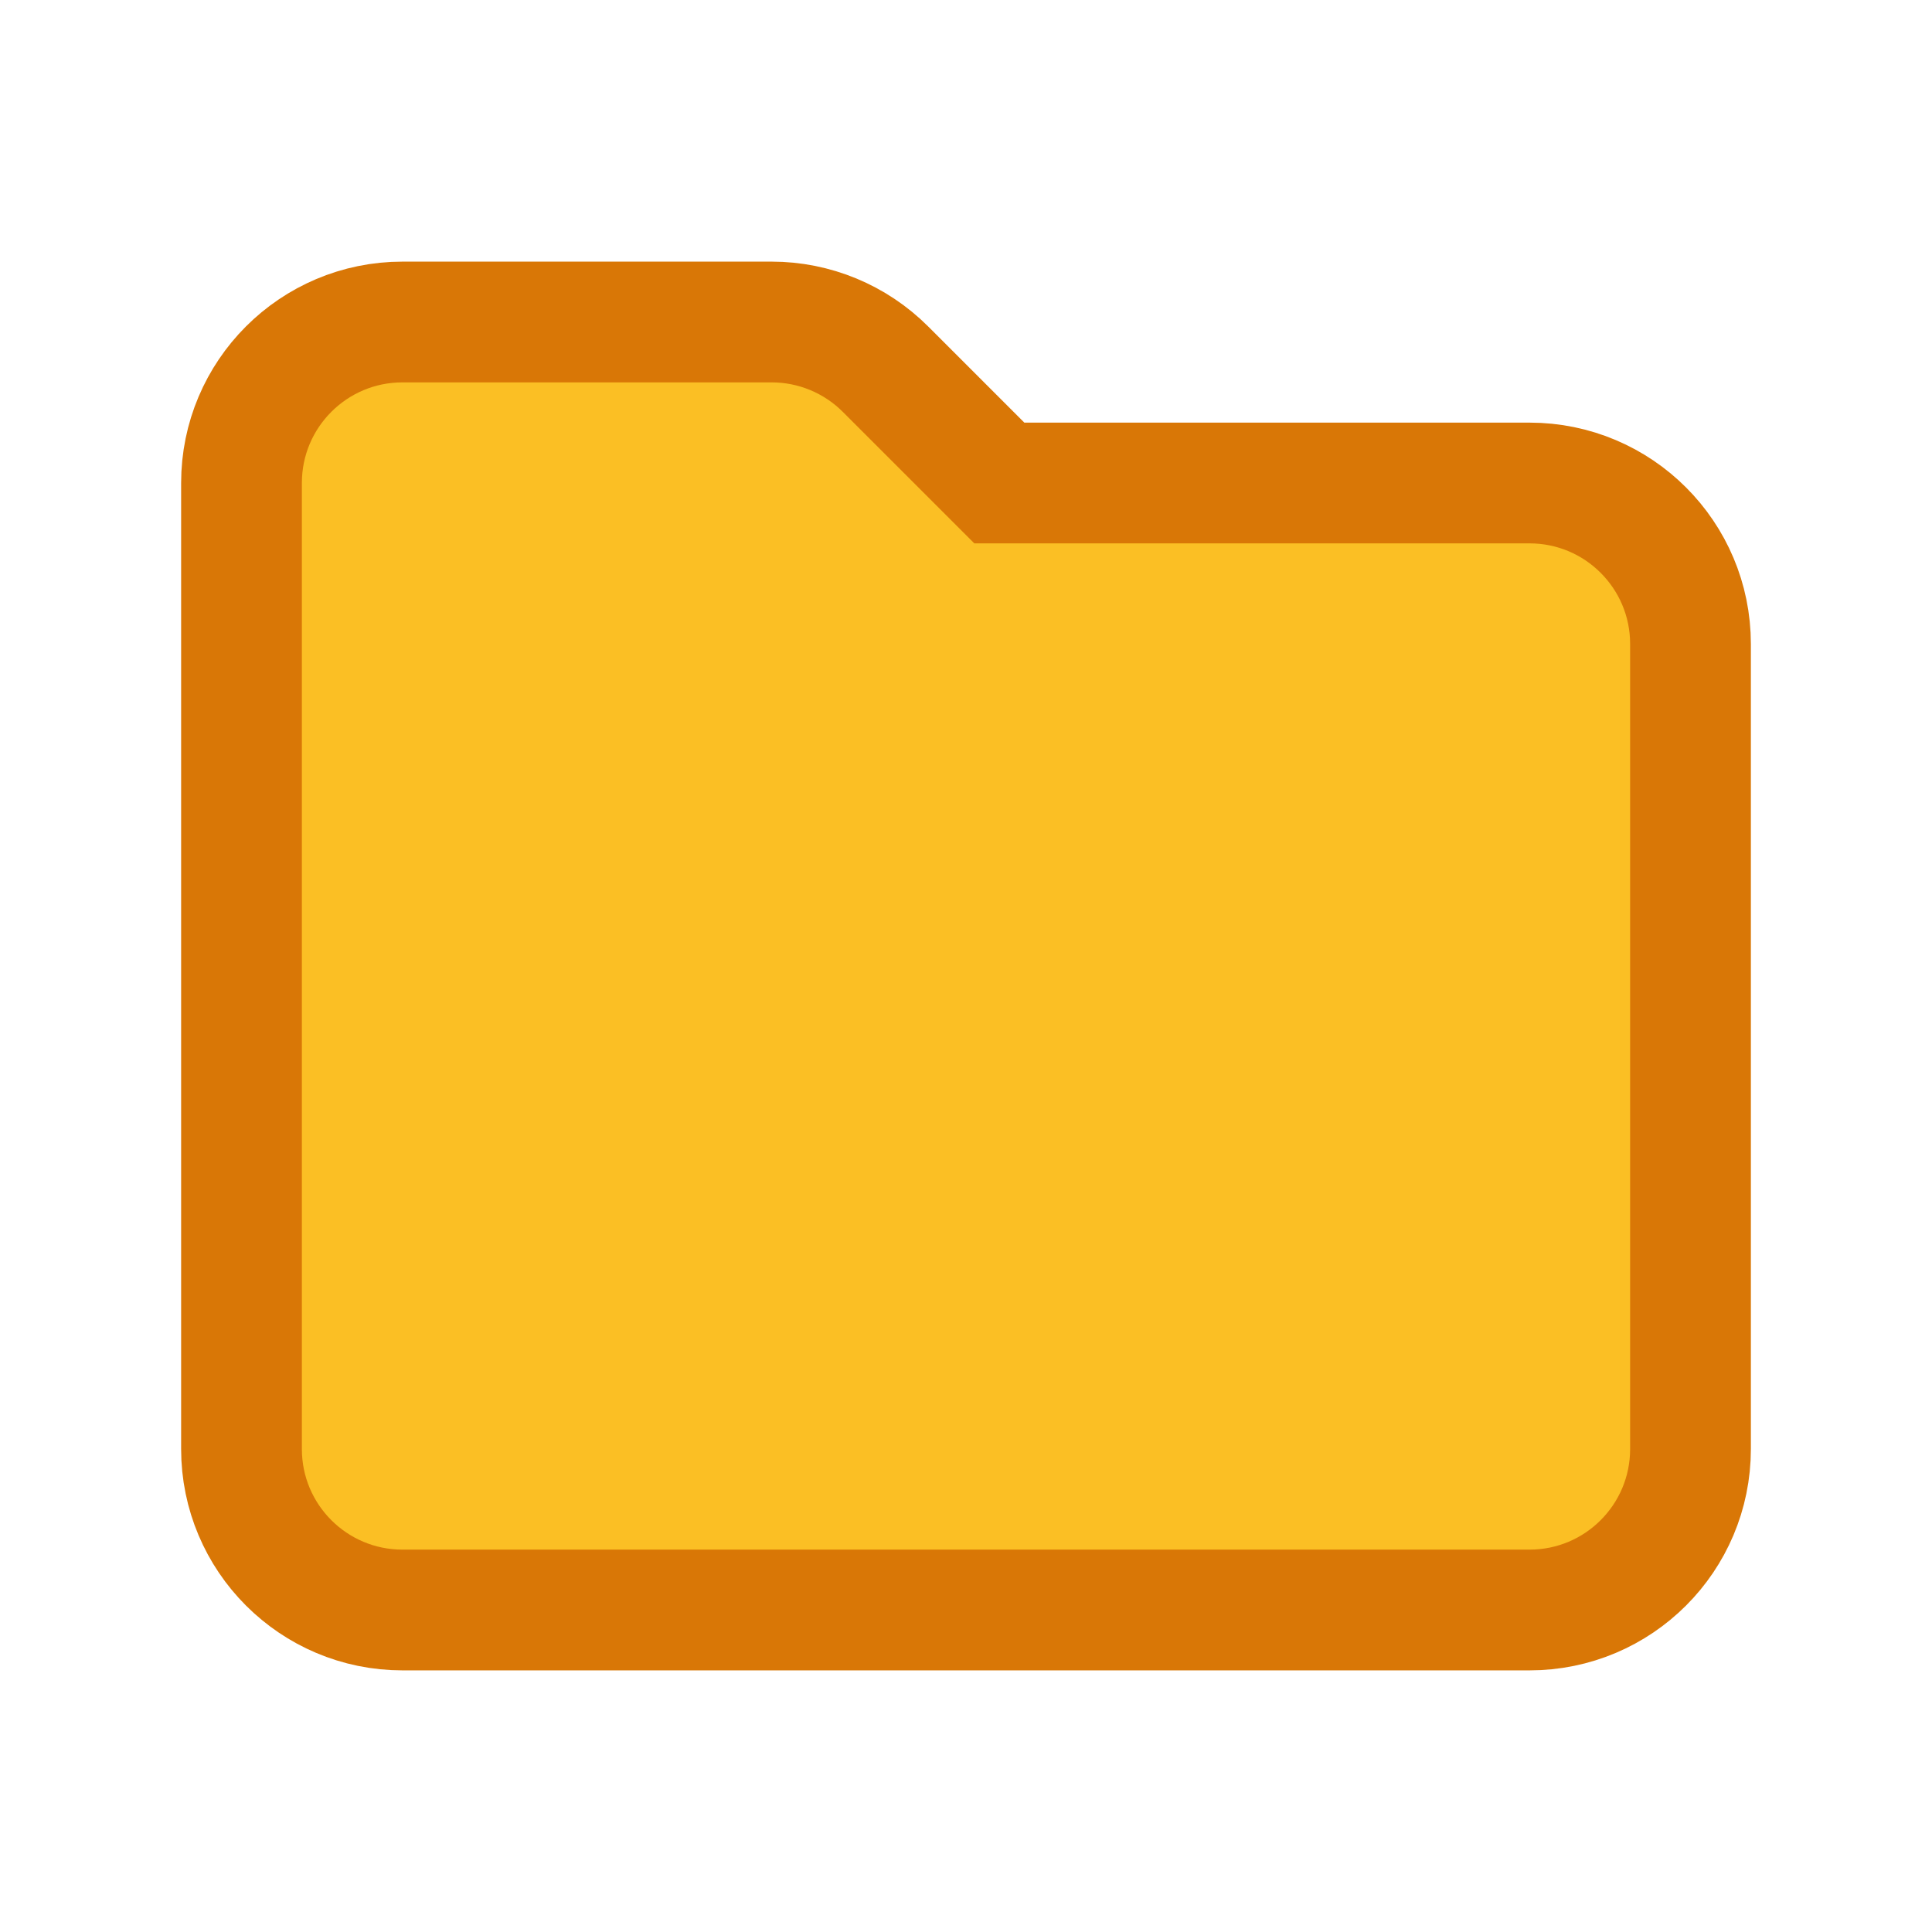
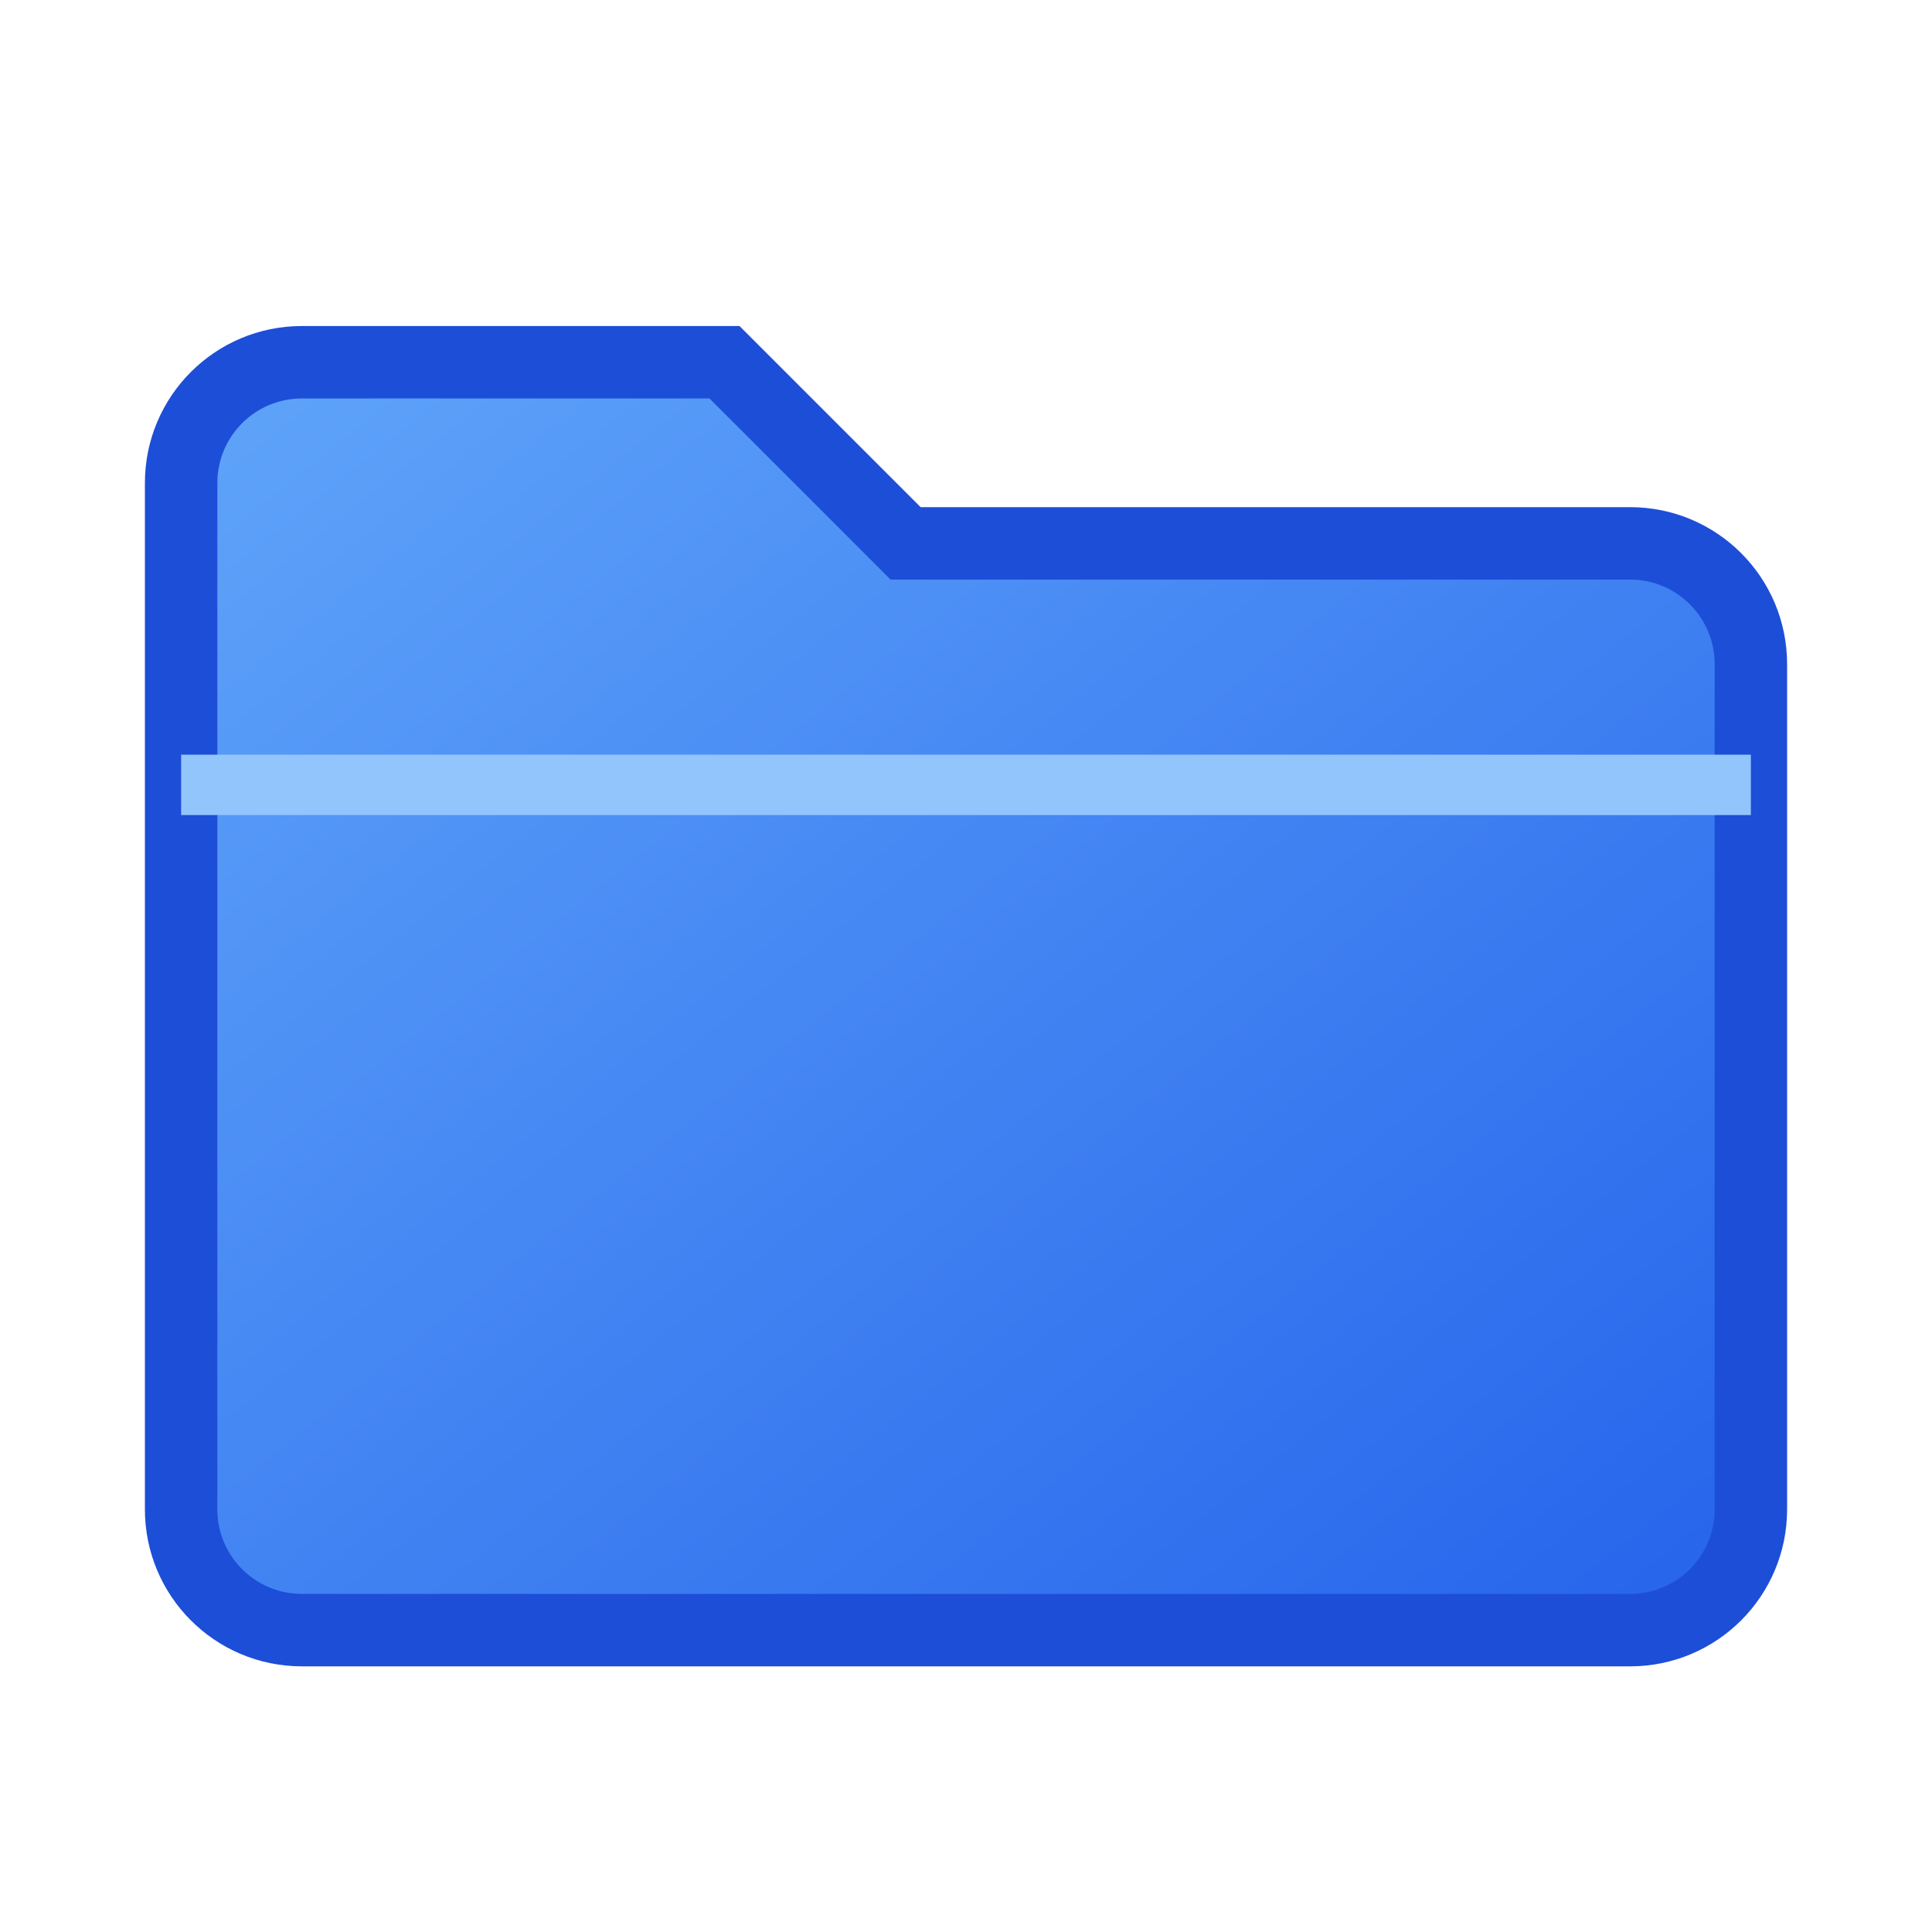
- <svg xmlns="http://www.w3.org/2000/svg" width="24" height="24" viewBox="0 0 24 24" fill="none">
-   <path d="M3 6C3 4.895 3.895 4 5 4H9.586C10.116 4 10.625 4.211 11 4.586L12.414 6H19C20.105 6 21 6.895 21 8V18C21 19.105 20.105 20 19 20H5C3.895 20 3 19.105 3 18V6Z" fill="#FBBF24" stroke="#D97706" stroke-width="1.5" />
+ <svg xmlns="http://www.w3.org/2000/svg" width="32" height="32" viewBox="0 0 32 32" fill="none">
+   <defs>
+     <linearGradient id="catAllGrad" x1="0%" y1="0%" x2="100%" y2="100%">
+       <stop offset="0%" stop-color="#60A5FA" />
+       <stop offset="100%" stop-color="#2563EB" />
+     </linearGradient>
+   </defs>
+   <path d="M3 8C3 6.895 3.895 6 5 6H12L15 9H27C28.105 9 29 9.895 29 11V25C29 26.105 28.105 27 27 27H5C3.895 27 3 26.105 3 25V8Z" fill="url(#catAllGrad)" stroke="#1D4ED8" stroke-width="1.2" />
+   <path d="M3 13H29" stroke="#93C5FD" stroke-width="1" />
</svg>
